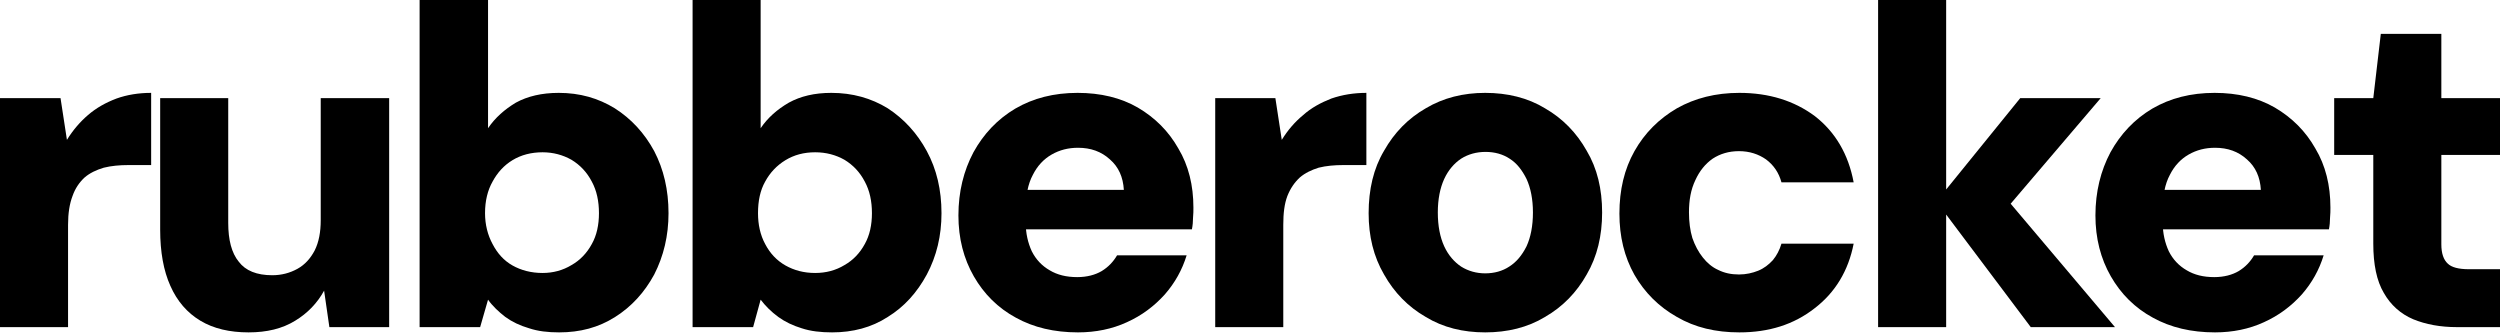
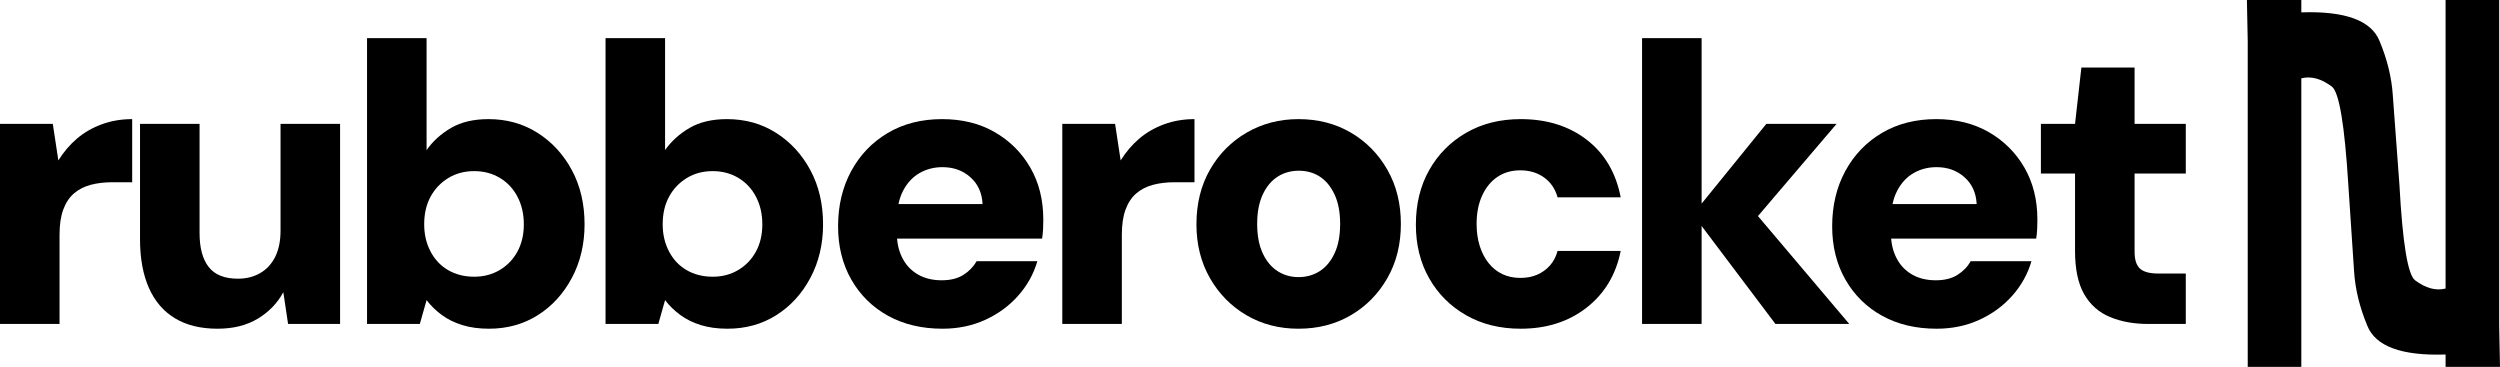
- <svg xmlns="http://www.w3.org/2000/svg" viewBox="0 4.96 531.916 70.72">
-   <path style="fill-rule: nonzero; fill-opacity: 1; stroke: none;" d="M 0 74.56 L 0 25.84 L 12.88 25.84 L 14.24 34.72 C 15.52 32.64 17.04 30.88 18.72 29.44 C 20.48 27.92 22.48 26.8 24.8 25.92 C 27.04 25.12 29.52 24.72 32.16 24.72 L 32.16 40.08 L 27.36 40.08 C 25.44 40.08 23.68 40.24 22.08 40.64 C 20.48 41.12 19.12 41.76 18 42.72 C 16.88 43.76 16 45.04 15.44 46.64 C 14.8 48.32 14.48 50.32 14.48 52.8 L 14.48 74.56 L 0 74.56 Z" id="path5" />
-   <path style="fill-rule: nonzero; fill-opacity: 1; stroke: none;" d="M 522.716 74.56 C 519.276 74.56 516.156 74 513.436 72.88 C 510.796 71.76 508.636 69.84 507.196 67.28 C 505.676 64.72 504.956 61.2 504.956 56.8 L 504.956 37.92 L 496.636 37.92 L 496.636 25.84 L 504.956 25.84 L 506.556 12.16 L 519.436 12.16 L 519.436 25.84 L 531.916 25.84 L 531.916 37.92 L 519.436 37.92 L 519.436 56.96 C 519.436 58.88 519.916 60.24 520.796 61.04 C 521.596 61.84 523.116 62.24 525.276 62.24 L 531.916 62.24 L 531.916 74.56 L 522.716 74.56 Z" id="path7" />
-   <path style="fill-rule: nonzero; fill-opacity: 1; stroke: none;" d="M 471.277 75.68 C 466.237 75.68 461.837 74.64 458.077 72.56 C 454.237 70.48 451.277 67.52 449.117 63.76 C 446.957 60 445.837 55.68 445.837 50.8 C 445.837 45.76 446.957 41.28 449.037 37.36 C 451.197 33.44 454.157 30.32 457.917 28.08 C 461.757 25.84 466.157 24.72 471.197 24.72 C 476.077 24.72 480.397 25.76 483.997 27.84 C 487.677 30 490.557 32.88 492.636 36.56 C 494.796 40.16 495.836 44.4 495.836 49.12 C 495.836 49.76 495.836 50.48 495.756 51.28 C 495.756 52.08 495.676 52.96 495.516 53.76 L 456.237 53.76 L 456.237 45.36 L 481.037 45.36 C 480.877 42.64 479.917 40.48 478.077 38.88 C 476.237 37.2 473.997 36.4 471.277 36.4 C 469.197 36.4 467.357 36.88 465.677 37.84 C 463.997 38.8 462.637 40.24 461.677 42.16 C 460.637 44.08 460.157 46.56 460.157 49.52 L 460.157 52.4 C 460.157 54.64 460.637 56.64 461.437 58.4 C 462.317 60.16 463.597 61.52 465.277 62.48 C 466.877 63.44 468.797 63.92 471.117 63.92 C 473.197 63.92 474.957 63.44 476.317 62.64 C 477.757 61.76 478.797 60.64 479.597 59.28 L 494.396 59.28 C 493.436 62.4 491.916 65.12 489.757 67.6 C 487.517 70.08 484.877 72.08 481.677 73.52 C 478.557 74.96 475.037 75.68 471.277 75.68 Z" id="path9" />
-   <path style="fill-rule: nonzero; fill-opacity: 1; stroke: none;" d="M 432.077 74.56 L 411.997 47.84 L 429.837 25.84 L 446.957 25.84 L 422.877 54.08 L 422.877 42.48 L 449.997 74.56 L 432.077 74.56 Z M 399.597 74.56 L 399.597 4.96 L 414.077 4.96 L 414.077 74.56 L 399.597 74.56 Z" id="path11" />
-   <path style="fill-rule: nonzero; fill-opacity: 1; stroke: none;" d="M 370.077 75.68 C 365.037 75.68 360.637 74.64 356.797 72.4 C 352.958 70.24 349.918 67.2 347.758 63.44 C 345.598 59.6 344.558 55.28 344.558 50.4 C 344.558 45.36 345.598 40.96 347.758 37.12 C 349.918 33.28 352.958 30.24 356.797 28 C 360.637 25.84 365.037 24.72 370.077 24.72 C 376.397 24.72 381.757 26.4 386.157 29.68 C 390.477 33.04 393.277 37.76 394.397 43.76 L 379.037 43.76 C 378.477 41.68 377.357 40.08 375.757 38.88 C 374.157 37.76 372.237 37.12 369.997 37.12 C 367.837 37.12 365.997 37.68 364.397 38.72 C 362.797 39.84 361.597 41.36 360.717 43.28 C 359.757 45.28 359.357 47.52 359.357 50.16 C 359.357 52.16 359.597 54 360.077 55.6 C 360.637 57.2 361.357 58.56 362.317 59.76 C 363.197 60.88 364.317 61.84 365.597 62.4 C 366.877 63.04 368.317 63.36 369.997 63.36 C 371.517 63.36 372.877 63.04 374.077 62.56 C 375.277 62.08 376.317 61.28 377.197 60.32 C 377.997 59.36 378.637 58.16 379.037 56.8 L 394.397 56.8 C 393.277 62.56 390.477 67.2 386.077 70.56 C 381.677 74 376.397 75.68 370.077 75.68 Z" id="path13" />
-   <path style="fill-rule: nonzero; fill-opacity: 1; stroke: none;" d="M 315.998 63.12 C 317.918 63.12 319.678 62.64 321.118 61.68 C 322.638 60.72 323.838 59.28 324.798 57.36 C 325.678 55.44 326.158 53.04 326.158 50.16 C 326.158 47.36 325.678 44.96 324.798 43.04 C 323.838 41.12 322.718 39.68 321.198 38.72 C 319.758 37.76 317.998 37.28 316.078 37.28 C 314.158 37.28 312.398 37.76 310.878 38.72 C 309.438 39.68 308.158 41.12 307.278 43.04 C 306.398 44.96 305.918 47.36 305.918 50.16 C 305.918 53.04 306.398 55.44 307.278 57.36 C 308.158 59.28 309.438 60.72 310.878 61.68 C 312.398 62.64 314.158 63.12 315.998 63.12 Z M 315.998 75.68 C 311.278 75.68 307.038 74.64 303.358 72.4 C 299.598 70.24 296.638 67.2 294.478 63.36 C 292.238 59.52 291.198 55.2 291.198 50.32 C 291.198 45.28 292.238 40.8 294.478 37.04 C 296.638 33.2 299.598 30.16 303.358 28 C 307.118 25.76 311.358 24.72 315.998 24.72 C 320.718 24.72 325.038 25.76 328.718 28 C 332.478 30.16 335.438 33.2 337.598 37.04 C 339.838 40.8 340.878 45.2 340.878 50.16 C 340.878 55.12 339.838 59.52 337.598 63.36 C 335.438 67.2 332.478 70.24 328.718 72.4 C 325.038 74.64 320.718 75.68 315.998 75.68 Z" id="path15" />
-   <path style="fill-rule: nonzero; fill-opacity: 1; stroke: none;" d="M 258.558 74.56 L 258.558 25.84 L 271.358 25.84 L 272.718 34.72 C 273.998 32.64 275.518 30.88 277.278 29.44 C 278.958 27.92 281.038 26.8 283.278 25.92 C 285.598 25.12 288.078 24.72 290.718 24.72 L 290.718 40.08 L 285.838 40.08 C 283.918 40.08 282.158 40.24 280.558 40.64 C 279.038 41.12 277.678 41.76 276.558 42.72 C 275.438 43.76 274.558 45.04 273.918 46.64 C 273.278 48.32 273.038 50.32 273.038 52.8 L 273.038 74.56 L 258.558 74.56 Z" id="path17" />
-   <path style="fill-rule: nonzero; fill-opacity: 1; stroke: none;" d="M 229.358 75.68 C 224.318 75.68 219.919 74.64 216.159 72.56 C 212.319 70.48 209.359 67.52 207.199 63.76 C 205.039 60 203.919 55.68 203.919 50.8 C 203.919 45.76 205.039 41.28 207.119 37.36 C 209.279 33.44 212.239 30.32 215.999 28.08 C 219.839 25.84 224.238 24.72 229.278 24.72 C 234.158 24.72 238.478 25.76 242.078 27.84 C 245.758 30 248.638 32.88 250.718 36.56 C 252.878 40.16 253.918 44.4 253.918 49.12 C 253.918 49.76 253.918 50.48 253.838 51.28 C 253.838 52.08 253.758 52.96 253.598 53.76 L 214.319 53.76 L 214.319 45.36 L 239.118 45.36 C 238.958 42.64 237.998 40.48 236.158 38.88 C 234.318 37.2 232.078 36.4 229.358 36.4 C 227.278 36.4 225.438 36.88 223.758 37.84 C 222.078 38.8 220.719 40.24 219.759 42.16 C 218.719 44.08 218.239 46.56 218.239 49.52 L 218.239 52.4 C 218.239 54.64 218.719 56.64 219.519 58.4 C 220.399 60.16 221.678 61.52 223.358 62.48 C 224.958 63.44 226.878 63.92 229.198 63.92 C 231.278 63.92 233.038 63.44 234.398 62.64 C 235.838 61.76 236.878 60.64 237.678 59.28 L 252.478 59.28 C 251.518 62.4 249.998 65.12 247.838 67.6 C 245.598 70.08 242.958 72.08 239.758 73.52 C 236.638 74.96 233.118 75.68 229.358 75.68 Z" id="path19" />
-   <path style="fill-rule: nonzero; fill-opacity: 1; stroke: none;" d="M 173.439 63.04 C 175.759 63.04 177.839 62.48 179.679 61.36 C 181.519 60.32 182.959 58.8 183.999 56.88 C 185.039 55.04 185.519 52.8 185.519 50.32 C 185.519 47.76 185.039 45.52 183.999 43.6 C 182.959 41.6 181.519 40.08 179.679 38.96 C 177.839 37.92 175.759 37.36 173.439 37.36 C 171.039 37.36 168.959 37.92 167.119 39.04 C 165.279 40.16 163.839 41.68 162.799 43.6 C 161.759 45.44 161.279 47.68 161.279 50.32 C 161.279 52.72 161.759 54.96 162.799 56.88 C 163.839 58.88 165.279 60.4 167.119 61.44 C 168.959 62.48 171.039 63.04 173.439 63.04 Z M 177.039 75.68 C 174.639 75.68 172.479 75.44 170.559 74.8 C 168.719 74.24 167.039 73.44 165.599 72.4 C 164.079 71.28 162.879 70.08 161.839 68.72 L 160.239 74.56 L 147.359 74.56 L 147.359 4.96 L 161.839 4.96 L 161.839 32.24 C 163.359 30 165.359 28.24 167.839 26.8 C 170.319 25.44 173.279 24.72 176.879 24.72 C 181.359 24.72 185.359 25.84 188.879 28 C 192.319 30.24 195.119 33.28 197.199 37.12 C 199.279 40.96 200.319 45.36 200.319 50.32 C 200.319 55.12 199.279 59.44 197.199 63.36 C 195.119 67.2 192.399 70.24 188.879 72.4 C 185.439 74.64 181.439 75.68 177.039 75.68 Z" id="path21" />
-   <path style="fill-rule: nonzero; fill-opacity: 1; stroke: none;" d="M 115.439 63.04 C 117.679 63.04 119.759 62.48 121.599 61.36 C 123.439 60.32 124.879 58.8 125.919 56.88 C 126.959 55.04 127.439 52.8 127.439 50.32 C 127.439 47.76 126.959 45.52 125.919 43.6 C 124.879 41.6 123.439 40.08 121.599 38.96 C 119.759 37.92 117.679 37.36 115.439 37.36 C 113.039 37.36 110.879 37.92 109.039 39.04 C 107.199 40.16 105.839 41.68 104.799 43.6 C 103.759 45.44 103.199 47.68 103.199 50.32 C 103.199 52.72 103.759 54.96 104.799 56.88 C 105.839 58.88 107.199 60.4 109.039 61.44 C 110.879 62.48 113.039 63.04 115.439 63.04 Z M 118.959 75.68 C 116.559 75.68 114.479 75.44 112.559 74.8 C 110.639 74.24 108.959 73.44 107.519 72.4 C 106.079 71.28 104.799 70.08 103.839 68.72 L 102.159 74.56 L 89.279 74.56 L 89.279 4.96 L 103.839 4.96 L 103.839 32.24 C 105.359 30 107.359 28.24 109.759 26.8 C 112.239 25.44 115.279 24.72 118.879 24.72 C 123.359 24.72 127.279 25.84 130.799 28 C 134.319 30.24 137.119 33.28 139.199 37.12 C 141.199 40.96 142.239 45.36 142.239 50.32 C 142.239 55.12 141.199 59.44 139.199 63.36 C 137.119 67.2 134.319 70.24 130.879 72.4 C 127.359 74.64 123.439 75.68 118.959 75.68 Z" id="path23" />
-   <path style="fill-rule: nonzero; fill-opacity: 1; stroke: none;" d="M 52.88 75.68 C 48.88 75.68 45.44 74.88 42.64 73.2 C 39.84 71.52 37.68 69.04 36.24 65.76 C 34.8 62.56 34.08 58.56 34.08 53.84 L 34.08 25.84 L 48.56 25.84 L 48.56 52.4 C 48.56 56 49.28 58.8 50.8 60.64 C 52.24 62.56 54.64 63.52 57.92 63.52 C 59.92 63.52 61.68 63.04 63.28 62.16 C 64.88 61.28 66.08 59.92 66.96 58.24 C 67.84 56.48 68.24 54.32 68.24 51.84 L 68.24 25.84 L 82.8 25.84 L 82.8 74.56 L 70.08 74.56 L 68.96 66.8 C 67.52 69.44 65.44 71.6 62.8 73.2 C 60.08 74.88 56.8 75.68 52.88 75.68 Z" id="path25" />
+ <svg xmlns="http://www.w3.org/2000/svg" style="isolation:isolate" viewBox="429.989 1029.905 832.022 122.095" width="832.022pt" height="122.095pt">
+   <g>
+     <path d=" M 1228.538 1091.364 L 1226.343 1061.732 Q 1225.794 1052.869 1221.953 1043.623 Q 1217.846 1033.28 1195.888 1034.02 L 1195.888 1029.905 L 1177.779 1029.905 L 1178.053 1043.623 L 1178.053 1152 L 1195.888 1152 L 1195.888 1055.97 Q 1200.753 1054.752 1206.039 1058.714 Q 1209.689 1061.449 1211.527 1091.364 L 1213.447 1120.173 Q 1213.996 1129.036 1217.837 1138.281 Q 1221.945 1148.624 1243.903 1147.884 L 1243.903 1152 L 1262.011 1152 L 1261.737 1138.281 L 1261.737 1029.905 L 1243.903 1029.905 L 1243.903 1125.935 Q 1239.038 1127.153 1233.751 1123.191 Q 1230.101 1120.456 1228.538 1091.364 Z " fill="rgb(0,0,0)" />
+     <path d=" M 429.989 1137.719 L 429.989 1071.137 L 447.56 1071.137 L 449.408 1083.29 C 451.17 1080.472 453.239 1078.05 455.617 1076.024 C 457.996 1073.999 460.748 1072.413 463.875 1071.268 C 467.001 1070.123 470.369 1069.55 473.981 1069.55 L 473.981 1090.556 L 467.376 1090.556 C 464.734 1090.556 462.334 1090.842 460.175 1091.415 C 458.017 1091.988 456.168 1092.935 454.627 1094.256 C 453.086 1095.577 451.896 1097.36 451.061 1099.606 C 450.224 1101.851 449.805 1104.648 449.805 1107.994 L 449.805 1137.719 L 429.989 1137.719 Z " fill="rgb(0,0,0)" />
+     <path d=" M 1144.887 1137.719 C 1140.131 1137.719 1135.904 1136.949 1132.204 1135.408 C 1128.505 1133.866 1125.643 1131.334 1123.617 1127.811 C 1121.592 1124.288 1120.579 1119.488 1120.579 1113.411 L 1120.579 1087.65 L 1109.218 1087.65 L 1109.218 1071.137 L 1120.579 1071.137 L 1122.693 1052.376 L 1140.395 1052.376 L 1140.395 1071.137 L 1157.438 1071.137 L 1157.438 1087.65 L 1140.395 1087.65 L 1140.395 1113.675 C 1140.395 1116.318 1140.99 1118.188 1142.179 1119.289 C 1143.368 1120.39 1145.415 1120.941 1148.321 1120.941 L 1157.438 1120.941 L 1157.438 1137.719 L 1144.887 1137.719 Z " fill="rgb(0,0,0)" />
+     <path d=" M 1074.496 1139.304 C 1067.627 1139.304 1061.593 1137.873 1056.398 1135.011 C 1051.201 1132.149 1047.127 1128.14 1044.177 1122.989 C 1041.227 1117.837 1039.752 1111.914 1039.752 1105.22 C 1039.752 1098.35 1041.205 1092.23 1044.111 1086.857 C 1047.018 1081.484 1051.07 1077.257 1056.265 1074.174 C 1061.461 1071.092 1067.494 1069.55 1074.364 1069.55 C 1081.058 1069.55 1086.914 1071.004 1091.934 1073.91 C 1096.955 1076.816 1100.896 1080.758 1103.759 1085.734 C 1106.621 1090.711 1108.051 1096.458 1108.051 1102.974 C 1108.051 1103.855 1108.03 1104.846 1107.986 1105.947 C 1107.942 1107.048 1107.831 1108.171 1107.655 1109.316 L 1053.887 1109.316 L 1053.887 1097.822 L 1087.839 1097.822 C 1087.662 1094.123 1086.319 1091.151 1083.81 1088.904 C 1081.3 1086.659 1078.196 1085.536 1074.496 1085.536 C 1071.678 1085.536 1069.125 1086.197 1066.834 1087.518 C 1064.543 1088.839 1062.716 1090.82 1061.351 1093.463 C 1059.986 1096.105 1059.304 1099.451 1059.304 1103.503 L 1059.304 1107.467 C 1059.304 1110.549 1059.899 1113.279 1061.087 1115.657 C 1062.276 1118.035 1063.993 1119.884 1066.239 1121.205 C 1068.486 1122.526 1071.15 1123.187 1074.232 1123.187 C 1077.139 1123.187 1079.537 1122.592 1081.431 1121.404 C 1083.326 1120.215 1084.8 1118.696 1085.857 1116.845 L 1106.07 1116.845 C 1104.838 1121.073 1102.723 1124.883 1099.728 1128.273 C 1096.735 1131.663 1093.079 1134.35 1088.764 1136.332 C 1084.448 1138.314 1079.692 1139.304 1074.496 1139.304 Z " fill="rgb(0,0,0)" />
+     <path d=" M 1020.869 1137.719 L 993.392 1101.256 L 1017.832 1071.137 L 1041.215 1071.137 L 1008.319 1109.712 L 1008.319 1093.859 L 1045.442 1137.719 L 1020.869 1137.719 Z  M 976.482 1137.719 L 976.482 1042.601 L 996.298 1042.601 L 996.298 1137.719 L 976.482 1137.719 Z " fill="rgb(0,0,0)" />
+     <path d=" M 936.081 1139.304 C 929.211 1139.304 923.157 1137.806 917.916 1134.813 C 912.676 1131.818 908.58 1127.722 905.63 1122.526 C 902.68 1117.331 901.205 1111.386 901.205 1104.692 C 901.205 1097.822 902.68 1091.767 905.63 1086.527 C 908.58 1081.287 912.676 1077.147 917.916 1074.108 C 923.157 1071.07 929.211 1069.55 936.081 1069.55 C 944.8 1069.55 952.132 1071.841 958.077 1076.421 C 964.022 1081.001 967.788 1087.386 969.373 1095.577 L 948.367 1095.577 C 947.575 1092.758 946.078 1090.556 943.876 1088.971 C 941.674 1087.386 939.032 1086.593 935.949 1086.593 C 933.043 1086.593 930.51 1087.319 928.352 1088.773 C 926.196 1090.227 924.5 1092.296 923.266 1094.982 C 922.034 1097.668 921.417 1100.816 921.417 1104.428 C 921.417 1107.157 921.77 1109.623 922.475 1111.825 C 923.179 1114.027 924.169 1115.921 925.446 1117.506 C 926.724 1119.091 928.243 1120.303 930.004 1121.14 C 931.766 1121.975 933.748 1122.394 935.949 1122.394 C 938.062 1122.394 939.934 1122.042 941.563 1121.338 C 943.192 1120.634 944.602 1119.62 945.79 1118.299 C 946.98 1116.978 947.839 1115.349 948.367 1113.411 L 969.373 1113.411 C 967.788 1121.338 964 1127.634 958.011 1132.302 C 952.023 1136.969 944.711 1139.304 936.081 1139.304 Z " fill="rgb(0,0,0)" />
+     <path d=" M 862.127 1122.13 C 864.769 1122.13 867.126 1121.469 869.195 1120.148 C 871.264 1118.827 872.916 1116.845 874.148 1114.203 C 875.382 1111.561 875.999 1108.302 875.999 1104.428 C 875.999 1100.552 875.382 1097.293 874.148 1094.651 C 872.916 1092.009 871.286 1090.027 869.261 1088.706 C 867.235 1087.385 864.901 1086.724 862.259 1086.724 C 859.616 1086.724 857.26 1087.385 855.191 1088.706 C 853.122 1090.027 851.47 1092.009 850.237 1094.651 C 849.004 1097.293 848.387 1100.552 848.387 1104.428 C 848.387 1108.302 849.004 1111.561 850.237 1114.203 C 851.47 1116.845 853.122 1118.827 855.191 1120.148 C 857.26 1121.469 859.573 1122.13 862.127 1122.13 Z  M 862.127 1139.304 C 855.698 1139.304 849.928 1137.806 844.82 1134.813 C 839.713 1131.818 835.66 1127.7 832.667 1122.461 C 829.673 1117.22 828.176 1111.253 828.176 1104.559 C 828.176 1097.69 829.673 1091.635 832.667 1086.395 C 835.66 1081.154 839.734 1077.036 844.886 1074.043 C 850.039 1071.048 855.786 1069.55 862.127 1069.55 C 868.644 1069.55 874.457 1071.048 879.565 1074.043 C 884.673 1077.036 888.725 1081.154 891.719 1086.395 C 894.714 1091.635 896.211 1097.646 896.211 1104.428 C 896.211 1111.21 894.714 1117.22 891.719 1122.461 C 888.725 1127.7 884.673 1131.818 879.565 1134.813 C 874.457 1137.806 868.644 1139.304 862.127 1139.304 Z " fill="rgb(0,0,0)" />
+     <path d=" M 783.531 1137.719 L 783.531 1071.137 L 801.102 1071.137 L 802.951 1083.29 C 804.712 1080.472 806.781 1078.05 809.159 1076.024 C 811.538 1073.999 814.291 1072.413 817.417 1071.268 C 820.543 1070.123 823.911 1069.55 827.523 1069.55 L 827.523 1090.556 L 820.918 1090.556 C 818.276 1090.556 815.876 1090.842 813.718 1091.415 C 811.559 1091.988 809.71 1092.935 808.169 1094.256 C 806.628 1095.577 805.438 1097.36 804.603 1099.606 C 803.766 1101.851 803.347 1104.648 803.347 1107.994 L 803.347 1137.719 L 783.531 1137.719 Z " fill="rgb(0,0,0)" />
+     <path d=" M 743.654 1139.304 C 736.784 1139.304 730.75 1137.873 725.555 1135.011 C 720.358 1132.149 716.284 1128.14 713.334 1122.989 C 710.384 1117.837 708.909 1111.914 708.909 1105.22 C 708.909 1098.35 710.362 1092.23 713.269 1086.857 C 716.175 1081.484 720.227 1077.257 725.422 1074.174 C 730.618 1071.092 736.651 1069.55 743.521 1069.55 C 750.215 1069.55 756.071 1071.004 761.092 1073.91 C 766.112 1076.816 770.053 1080.758 772.916 1085.734 C 775.778 1090.711 777.209 1096.458 777.209 1102.974 C 777.209 1103.855 777.187 1104.846 777.143 1105.947 C 777.099 1107.048 776.988 1108.171 776.812 1109.316 L 723.044 1109.316 L 723.044 1097.822 L 756.996 1097.822 C 756.819 1094.123 755.476 1091.151 752.967 1088.904 C 750.457 1086.659 747.353 1085.536 743.654 1085.536 C 740.835 1085.536 738.282 1086.197 735.991 1087.518 C 733.7 1088.839 731.873 1090.82 730.508 1093.463 C 729.143 1096.105 728.461 1099.451 728.461 1103.503 L 728.461 1107.467 C 728.461 1110.549 729.056 1113.279 730.244 1115.657 C 731.433 1118.035 733.15 1119.884 735.396 1121.205 C 737.643 1122.526 740.307 1123.187 743.39 1123.187 C 746.296 1123.187 748.694 1122.592 750.589 1121.404 C 752.483 1120.215 753.957 1118.696 755.014 1116.845 L 775.227 1116.845 C 773.995 1121.073 771.88 1124.883 768.885 1128.273 C 765.892 1131.663 762.236 1134.35 757.921 1136.332 C 753.605 1138.314 748.849 1139.304 743.654 1139.304 Z " fill="rgb(0,0,0)" />
+     <path d=" M 667.185 1121.998 C 670.357 1121.998 673.197 1121.249 675.707 1119.752 C 678.216 1118.254 680.176 1116.207 681.584 1113.61 C 682.994 1111.011 683.699 1107.994 683.699 1104.559 C 683.699 1101.125 682.994 1098.064 681.584 1095.378 C 680.176 1092.691 678.216 1090.6 675.707 1089.103 C 673.197 1087.605 670.357 1086.857 667.185 1086.857 C 663.926 1086.857 661.042 1087.628 658.532 1089.17 C 656.023 1090.711 654.063 1092.78 652.653 1095.378 C 651.243 1097.976 650.539 1101.036 650.539 1104.559 C 650.539 1107.906 651.243 1110.922 652.653 1113.61 C 654.063 1116.296 656.023 1118.365 658.532 1119.819 C 661.042 1121.272 663.926 1121.998 667.185 1121.998 Z  M 672.073 1139.304 C 668.814 1139.304 665.886 1138.907 663.288 1138.115 C 660.69 1137.322 658.4 1136.199 656.418 1134.747 C 654.437 1133.293 652.742 1131.643 651.332 1129.792 L 649.087 1137.719 L 631.516 1137.719 L 631.516 1042.601 L 651.332 1042.601 L 651.332 1079.855 C 653.445 1076.861 656.176 1074.396 659.523 1072.458 C 662.869 1070.52 667.009 1069.55 671.942 1069.55 C 678.018 1069.55 683.457 1071.07 688.257 1074.108 C 693.056 1077.147 696.866 1081.287 699.684 1086.527 C 702.503 1091.767 703.912 1097.777 703.912 1104.559 C 703.912 1111.164 702.503 1117.109 699.684 1122.394 C 696.866 1127.678 693.078 1131.818 688.322 1134.813 C 683.567 1137.806 678.15 1139.304 672.073 1139.304 Z " fill="rgb(0,0,0)" />
+     <path d=" M 587.811 1121.998 C 590.982 1121.998 593.823 1121.249 596.332 1119.752 C 598.842 1118.254 600.801 1116.207 602.21 1113.61 C 603.62 1111.011 604.324 1107.994 604.324 1104.559 C 604.324 1101.125 603.62 1098.064 602.21 1095.378 C 600.801 1092.691 598.842 1090.6 596.332 1089.103 C 593.823 1087.605 590.982 1086.857 587.811 1086.857 C 584.552 1086.857 581.667 1087.628 579.158 1089.17 C 576.648 1090.711 574.689 1092.78 573.279 1095.378 C 571.869 1097.976 571.164 1101.036 571.164 1104.559 C 571.164 1107.906 571.869 1110.922 573.279 1113.61 C 574.689 1116.296 576.648 1118.365 579.158 1119.819 C 581.667 1121.272 584.552 1121.998 587.811 1121.998 Z  M 592.698 1139.304 C 589.439 1139.304 586.511 1138.907 583.913 1138.115 C 581.316 1137.322 579.025 1136.199 577.044 1134.747 C 575.062 1133.293 573.368 1131.643 571.958 1129.792 L 569.712 1137.719 L 552.141 1137.719 L 552.141 1042.601 L 571.958 1042.601 L 571.958 1079.855 C 574.071 1076.861 576.802 1074.396 580.148 1072.458 C 583.495 1070.52 587.634 1069.55 592.567 1069.55 C 598.643 1069.55 604.082 1071.07 608.882 1074.108 C 613.681 1077.147 617.491 1081.287 620.31 1086.527 C 623.128 1091.767 624.537 1097.777 624.537 1104.559 C 624.537 1111.164 623.128 1117.109 620.31 1122.394 C 617.491 1127.678 613.703 1131.818 608.948 1134.813 C 604.193 1137.806 598.776 1139.304 592.698 1139.304 Z " fill="rgb(0,0,0)" />
+     <path d=" M 502.35 1139.304 C 496.802 1139.304 492.111 1138.159 488.281 1135.87 C 484.45 1133.579 481.543 1130.211 479.561 1125.763 C 477.579 1121.315 476.589 1115.877 476.589 1109.448 L 476.589 1071.137 L 496.405 1071.137 L 496.405 1107.467 C 496.405 1112.398 497.417 1116.163 499.443 1118.761 C 501.468 1121.36 504.727 1122.659 509.22 1122.659 C 511.949 1122.659 514.393 1122.042 516.551 1120.809 C 518.709 1119.576 520.383 1117.771 521.572 1115.393 C 522.76 1113.015 523.355 1110.107 523.355 1106.673 L 523.355 1071.137 L 543.171 1071.137 L 543.171 1137.719 L 525.865 1137.719 L 524.28 1127.15 C 522.342 1130.762 519.524 1133.69 515.825 1135.936 C 512.126 1138.181 507.635 1139.304 502.35 1139.304 Z " fill="rgb(0,0,0)" />
+   </g>
</svg>
